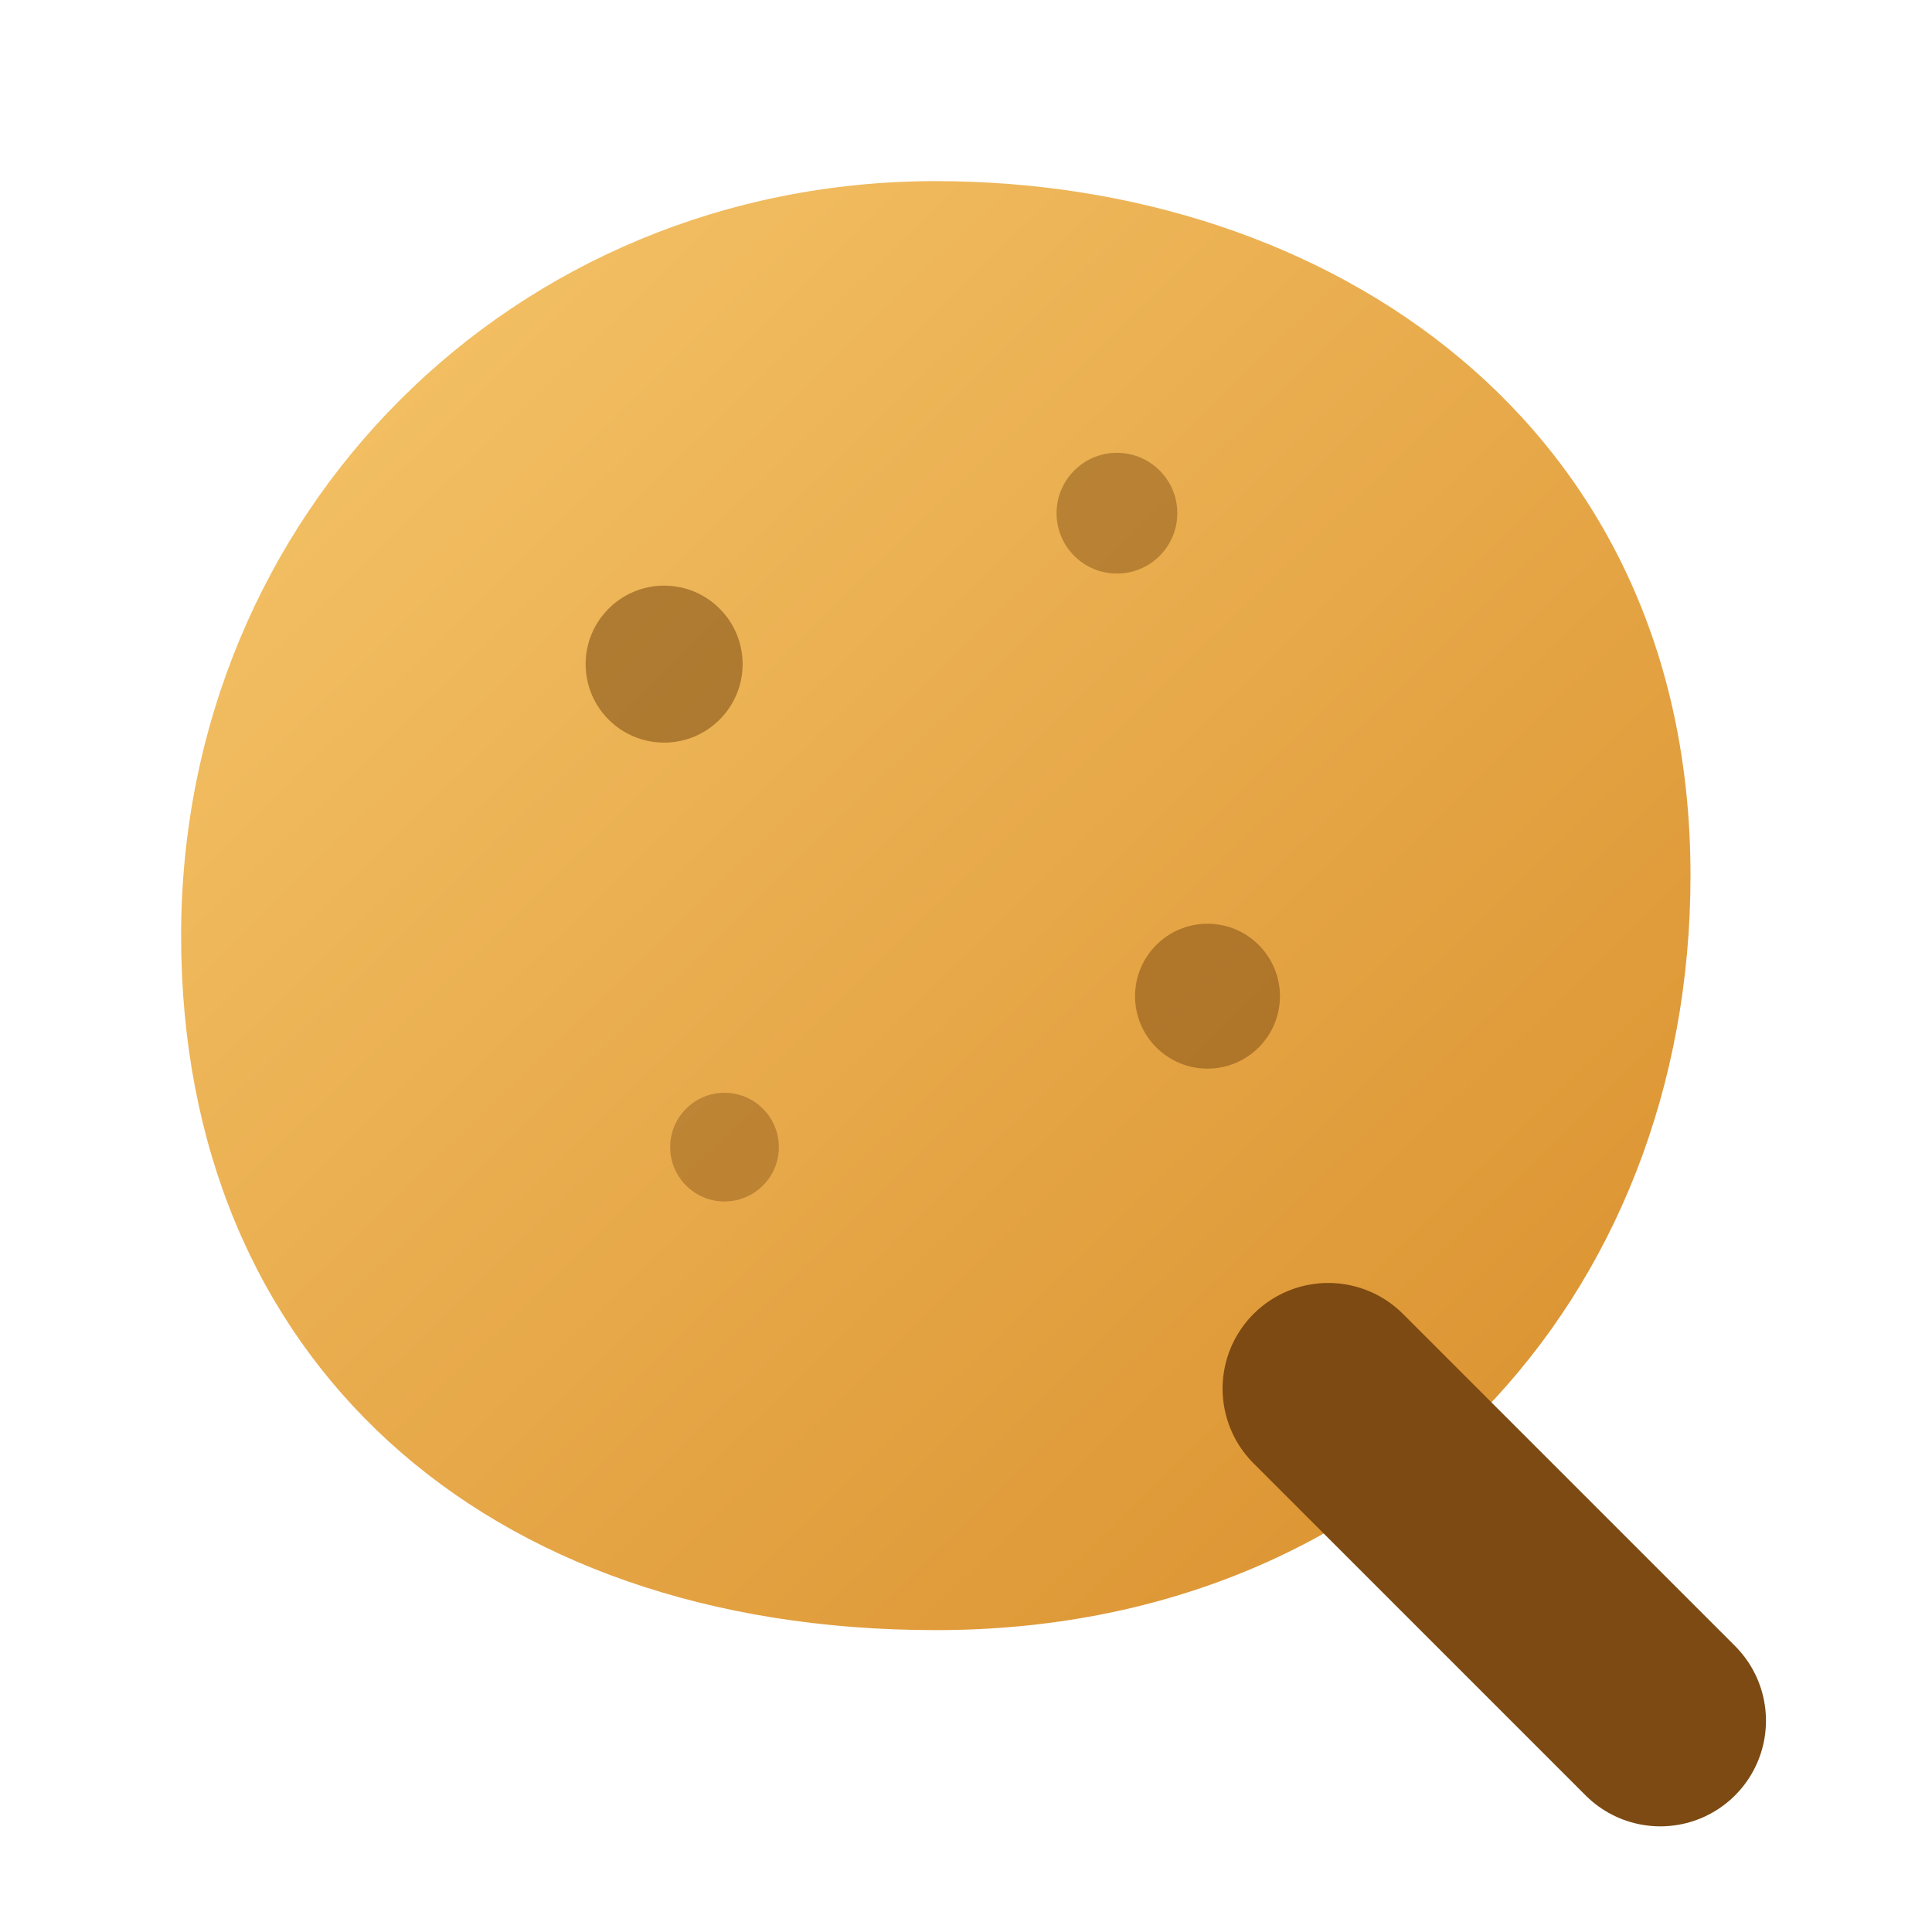
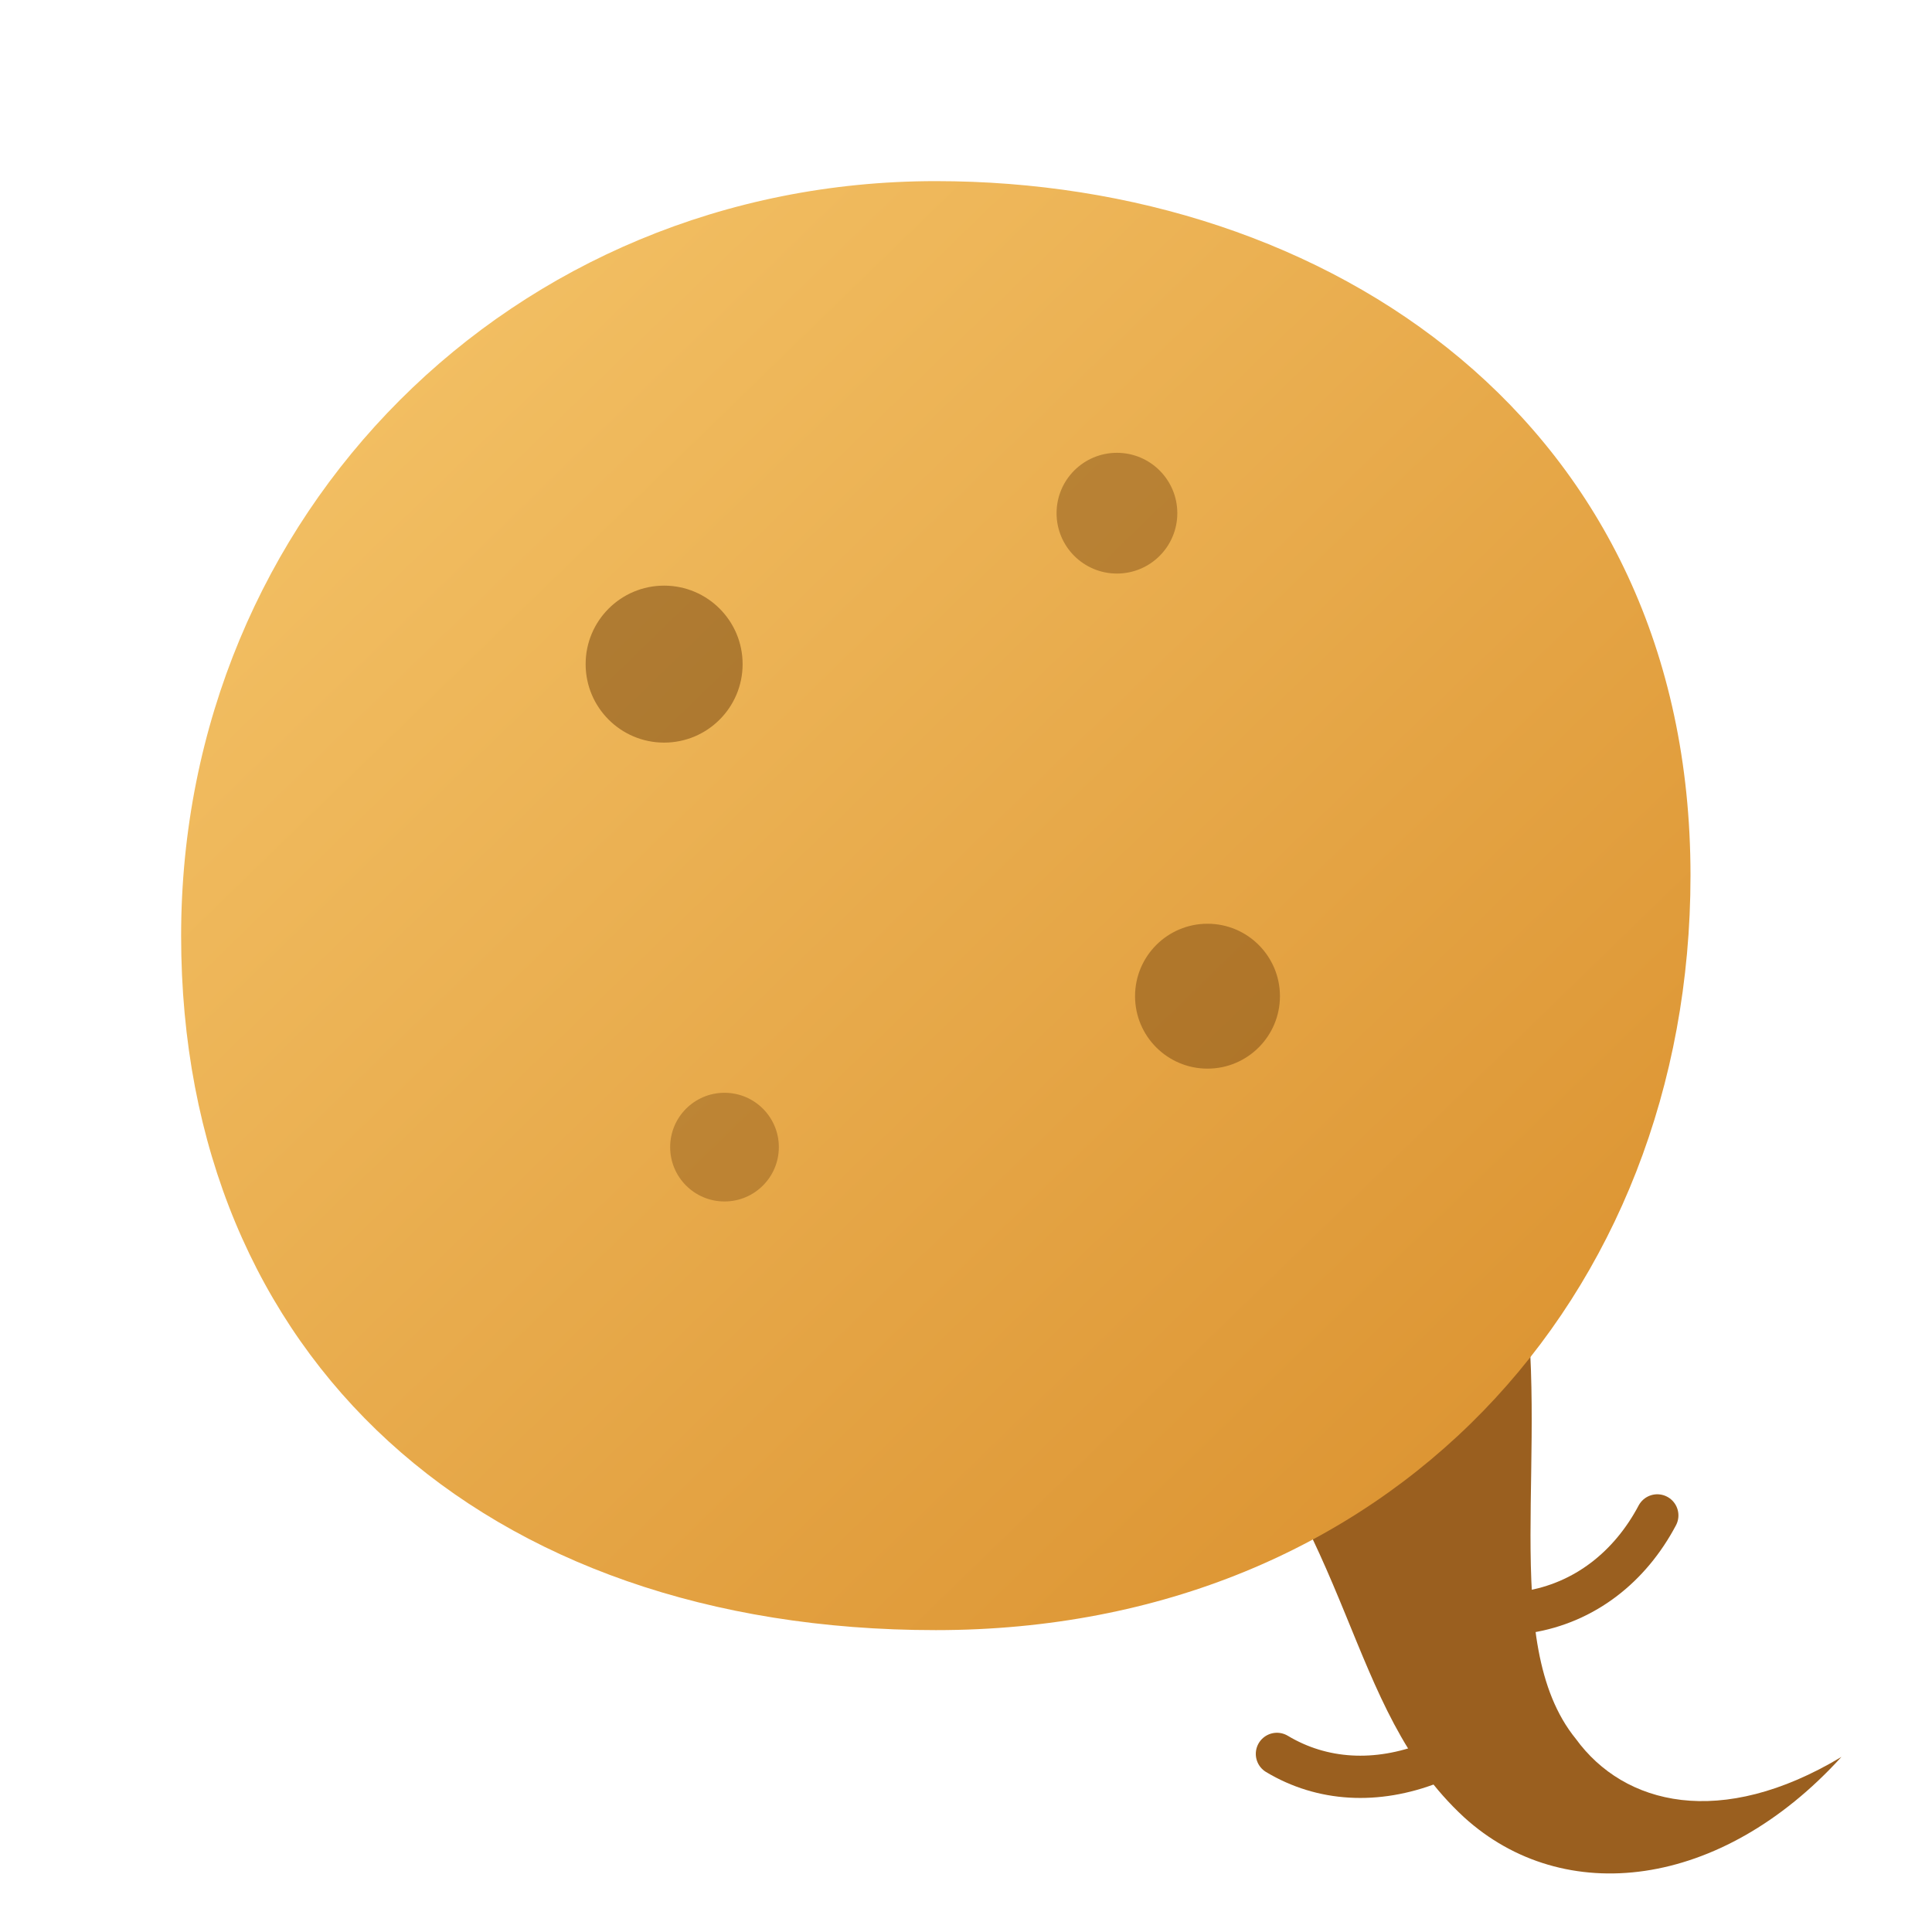
<svg xmlns="http://www.w3.org/2000/svg" viewBox="0 0 64 64" role="img" aria-label="potatoq">
  <defs>
    <linearGradient id="skin" x1="0" y1="0" x2="1" y2="1">
      <stop offset="0" stop-color="#f6c66b" />
      <stop offset="1" stop-color="#d98e2b" />
    </linearGradient>
  </defs>
+   <path d="M39.5 45C45 51 44.5 56.5 48.5 60.2C51.8 63.2 57 62.6 61 58.2C57 60.6 53.8 59.8 52.2 57.6C49.6 54.4 51.4 48 50.4 42Z" fill="#9a5f1f" />
+   <path d="M50.6 53.4c1.9-.3 3.4-1.5 4.3-3.2M47.4 58.4c-1.8.7-3.6.6-5.1-.3" stroke="#9a5f1f" stroke-width="1.4" stroke-linecap="round" fill="none" />
  <path d="M31 6c13 0 25 8 25 23 0 14-10 25-25 25S6 45 6 31C6 17 17 6 31 6z" fill="url(#skin)" />
-   <path d="M44 46l11 11" stroke="#7c4a12" stroke-width="7" stroke-linecap="round" />
  <circle cx="22" cy="22" r="2.6" fill="#7c4a12" opacity=".55" />
  <circle cx="37" cy="17" r="2" fill="#7c4a12" opacity=".45" />
  <circle cx="40" cy="33" r="2.4" fill="#7c4a12" opacity=".5" />
  <circle cx="24" cy="38" r="1.8" fill="#7c4a12" opacity=".4" />
</svg>
